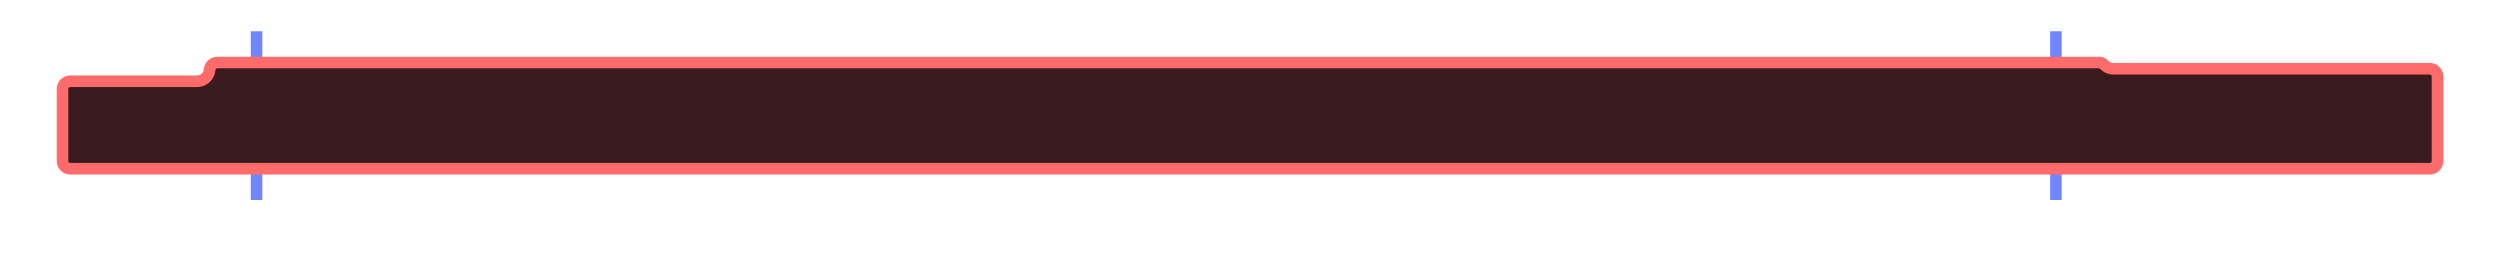
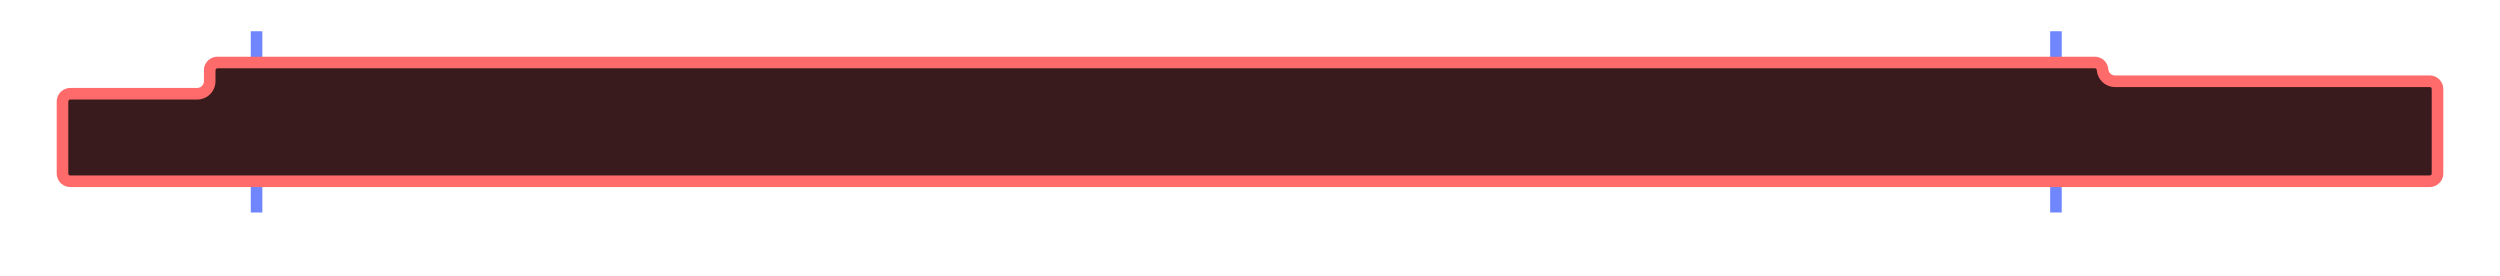
- <svg xmlns="http://www.w3.org/2000/svg" width="80mm" height="8.4mm" viewBox="0 0 80 8.4">
-   <path id="TOK-STRAIGHT-BEND__tip-2.8-3.2-bend-0" d="M 8.21,1 L 8.21,6.4" fill="none" stroke="#6f86ff" stroke-width="1.4" vector-effect="non-scaling-stroke" />
-   <path id="TOK-STRAIGHT-BEND__tip-2.8-3.2-bend-1" d="M 65.79,1 L 65.79,6.4" fill="none" stroke="#6f86ff" stroke-width="1.4" vector-effect="non-scaling-stroke" />
-   <path id="TOK-STRAIGHT-BEND__tip-2.8-3.2" d="M 2.25,2.6 L 2.217,2.602 L 2.185,2.608 L 2.154,2.619 L 2.125,2.634 L 2.098,2.652 L 2.073,2.673 L 2.052,2.698 L 2.034,2.725 L 2.019,2.754 L 2.009,2.785 L 2.002,2.817 L 2,2.85 L 2,5.15 L 2.002,5.183 L 2.009,5.215 L 2.019,5.246 L 2.034,5.275 L 2.052,5.302 L 2.073,5.327 L 2.098,5.348 L 2.125,5.367 L 2.154,5.381 L 2.185,5.391 L 2.217,5.398 L 2.25,5.4 L 77.75,5.4 L 77.783,5.398 L 77.815,5.391 L 77.846,5.381 L 77.875,5.367 L 77.902,5.348 L 77.927,5.327 L 77.948,5.302 L 77.966,5.275 L 77.981,5.246 L 77.992,5.215 L 77.998,5.183 L 78,5.15 L 78,2.45 L 77.998,2.417 L 77.992,2.385 L 77.981,2.354 L 77.966,2.325 L 77.948,2.298 L 77.927,2.273 L 77.902,2.252 L 77.875,2.233 L 77.846,2.219 L 77.815,2.208 L 77.783,2.202 L 77.75,2.2 L 67.63,2.2 L 67.585,2.197 L 67.537,2.189 L 67.475,2.17 L 67.431,2.149 L 67.39,2.122 L 67.313,2.053 L 67.285,2.034 L 67.255,2.02 L 67.224,2.009 L 67.192,2.002 L 67.158,2 L 6.957,2 L 6.895,2.008 L 6.837,2.031 L 6.786,2.067 L 6.765,2.09 L 6.731,2.143 L 6.72,2.172 L 6.712,2.203 L 6.698,2.296 L 6.676,2.36 L 6.652,2.407 L 6.632,2.437 L 6.587,2.488 L 6.56,2.512 L 6.517,2.542 L 6.47,2.566 L 6.405,2.588 L 6.354,2.597 L 6.306,2.6 Z" fill="#3a1b1d" stroke="#ff6b6b" stroke-width="1.4" vector-effect="non-scaling-stroke" />
+ <svg xmlns="http://www.w3.org/2000/svg" width="80mm" height="8.8mm" viewBox="0 0 80 8.8">
+   <path id="TOK-STRAIGHT-BEND__tip-2.8-3.2-bend-0" d="M 8.21,1 L 8.21,6.8" fill="none" stroke="#6f86ff" stroke-width="1.4" vector-effect="non-scaling-stroke" />
+   <path id="TOK-STRAIGHT-BEND__tip-2.8-3.2-bend-1" d="M 65.79,1 L 65.79,6.8" fill="none" stroke="#6f86ff" stroke-width="1.4" vector-effect="non-scaling-stroke" />
+   <path id="TOK-STRAIGHT-BEND__tip-2.8-3.2" d="M 2.25,3 L 2.217,3.002 L 2.185,3.009 L 2.154,3.019 L 2.125,3.034 L 2.098,3.052 L 2.073,3.073 L 2.052,3.098 L 2.034,3.125 L 2.019,3.154 L 2.009,3.185 L 2.002,3.217 L 2,3.25 L 2,5.55 L 2.002,5.583 L 2.009,5.615 L 2.019,5.646 L 2.034,5.675 L 2.052,5.702 L 2.073,5.727 L 2.098,5.748 L 2.125,5.766 L 2.154,5.781 L 2.185,5.792 L 2.217,5.798 L 2.25,5.8 L 77.75,5.8 L 77.783,5.798 L 77.815,5.792 L 77.846,5.781 L 77.875,5.766 L 77.902,5.748 L 77.927,5.727 L 77.948,5.702 L 77.966,5.675 L 77.981,5.646 L 77.992,5.615 L 77.998,5.583 L 78,5.55 L 78,2.85 L 77.998,2.817 L 77.992,2.785 L 77.981,2.754 L 77.966,2.725 L 77.948,2.698 L 77.927,2.673 L 77.902,2.652 L 77.875,2.634 L 77.846,2.619 L 77.815,2.608 L 77.783,2.602 L 77.75,2.6 L 67.676,2.6 L 67.62,2.595 L 67.585,2.588 L 67.535,2.572 L 67.473,2.542 L 67.43,2.512 L 67.403,2.488 L 67.358,2.437 L 67.33,2.393 L 67.314,2.36 L 67.292,2.296 L 67.278,2.2 L 67.269,2.167 L 67.255,2.135 L 67.237,2.106 L 67.216,2.08 L 67.191,2.056 L 67.163,2.037 L 67.132,2.021 L 67.1,2.009 L 67.067,2.002 L 67.033,2 L 6.96,2 L 6.927,2.002 L 6.895,2.009 L 6.864,2.019 L 6.835,2.034 L 6.808,2.052 L 6.783,2.073 L 6.762,2.098 L 6.744,2.125 L 6.729,2.154 L 6.718,2.185 L 6.712,2.217 L 6.71,2.604 L 6.705,2.66 L 6.694,2.711 L 6.682,2.745 L 6.652,2.807 L 6.622,2.85 L 6.587,2.888 L 6.547,2.922 L 6.503,2.95 L 6.455,2.972 L 6.405,2.988 L 6.354,2.997 L 6.306,3 Z" fill="#3a1b1d" stroke="#ff6b6b" stroke-width="1.4" vector-effect="non-scaling-stroke" />
</svg>
